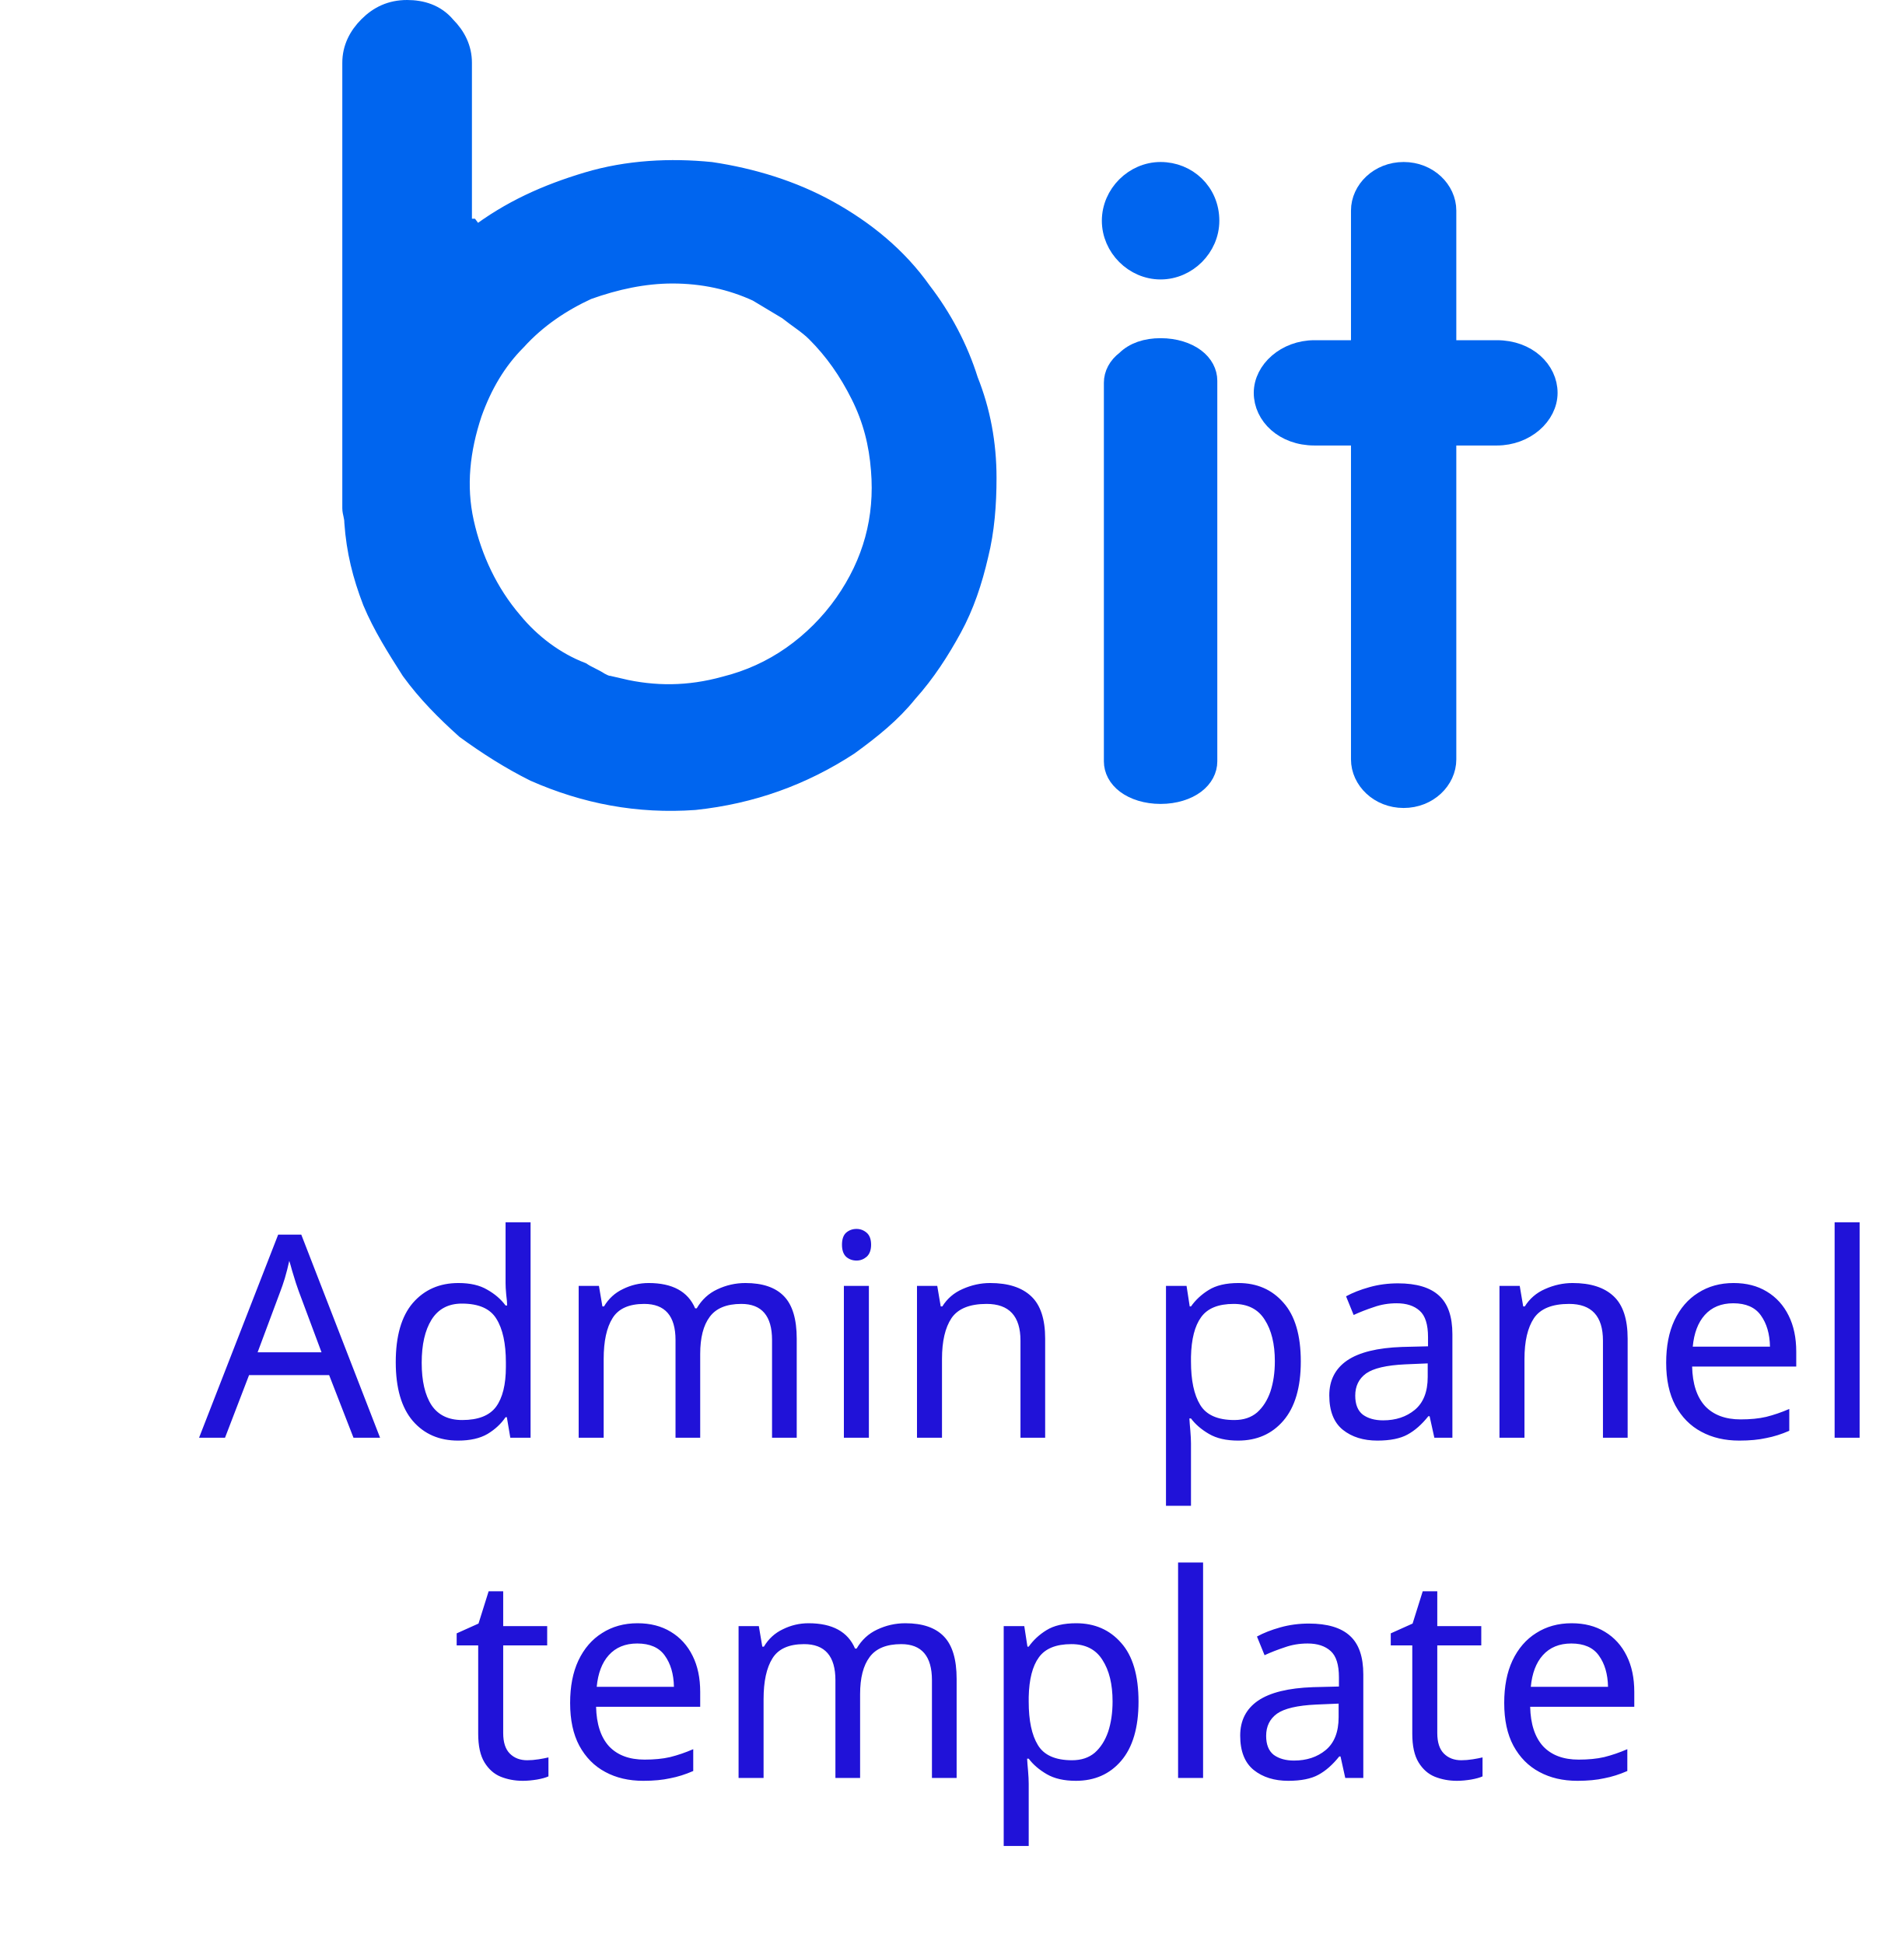
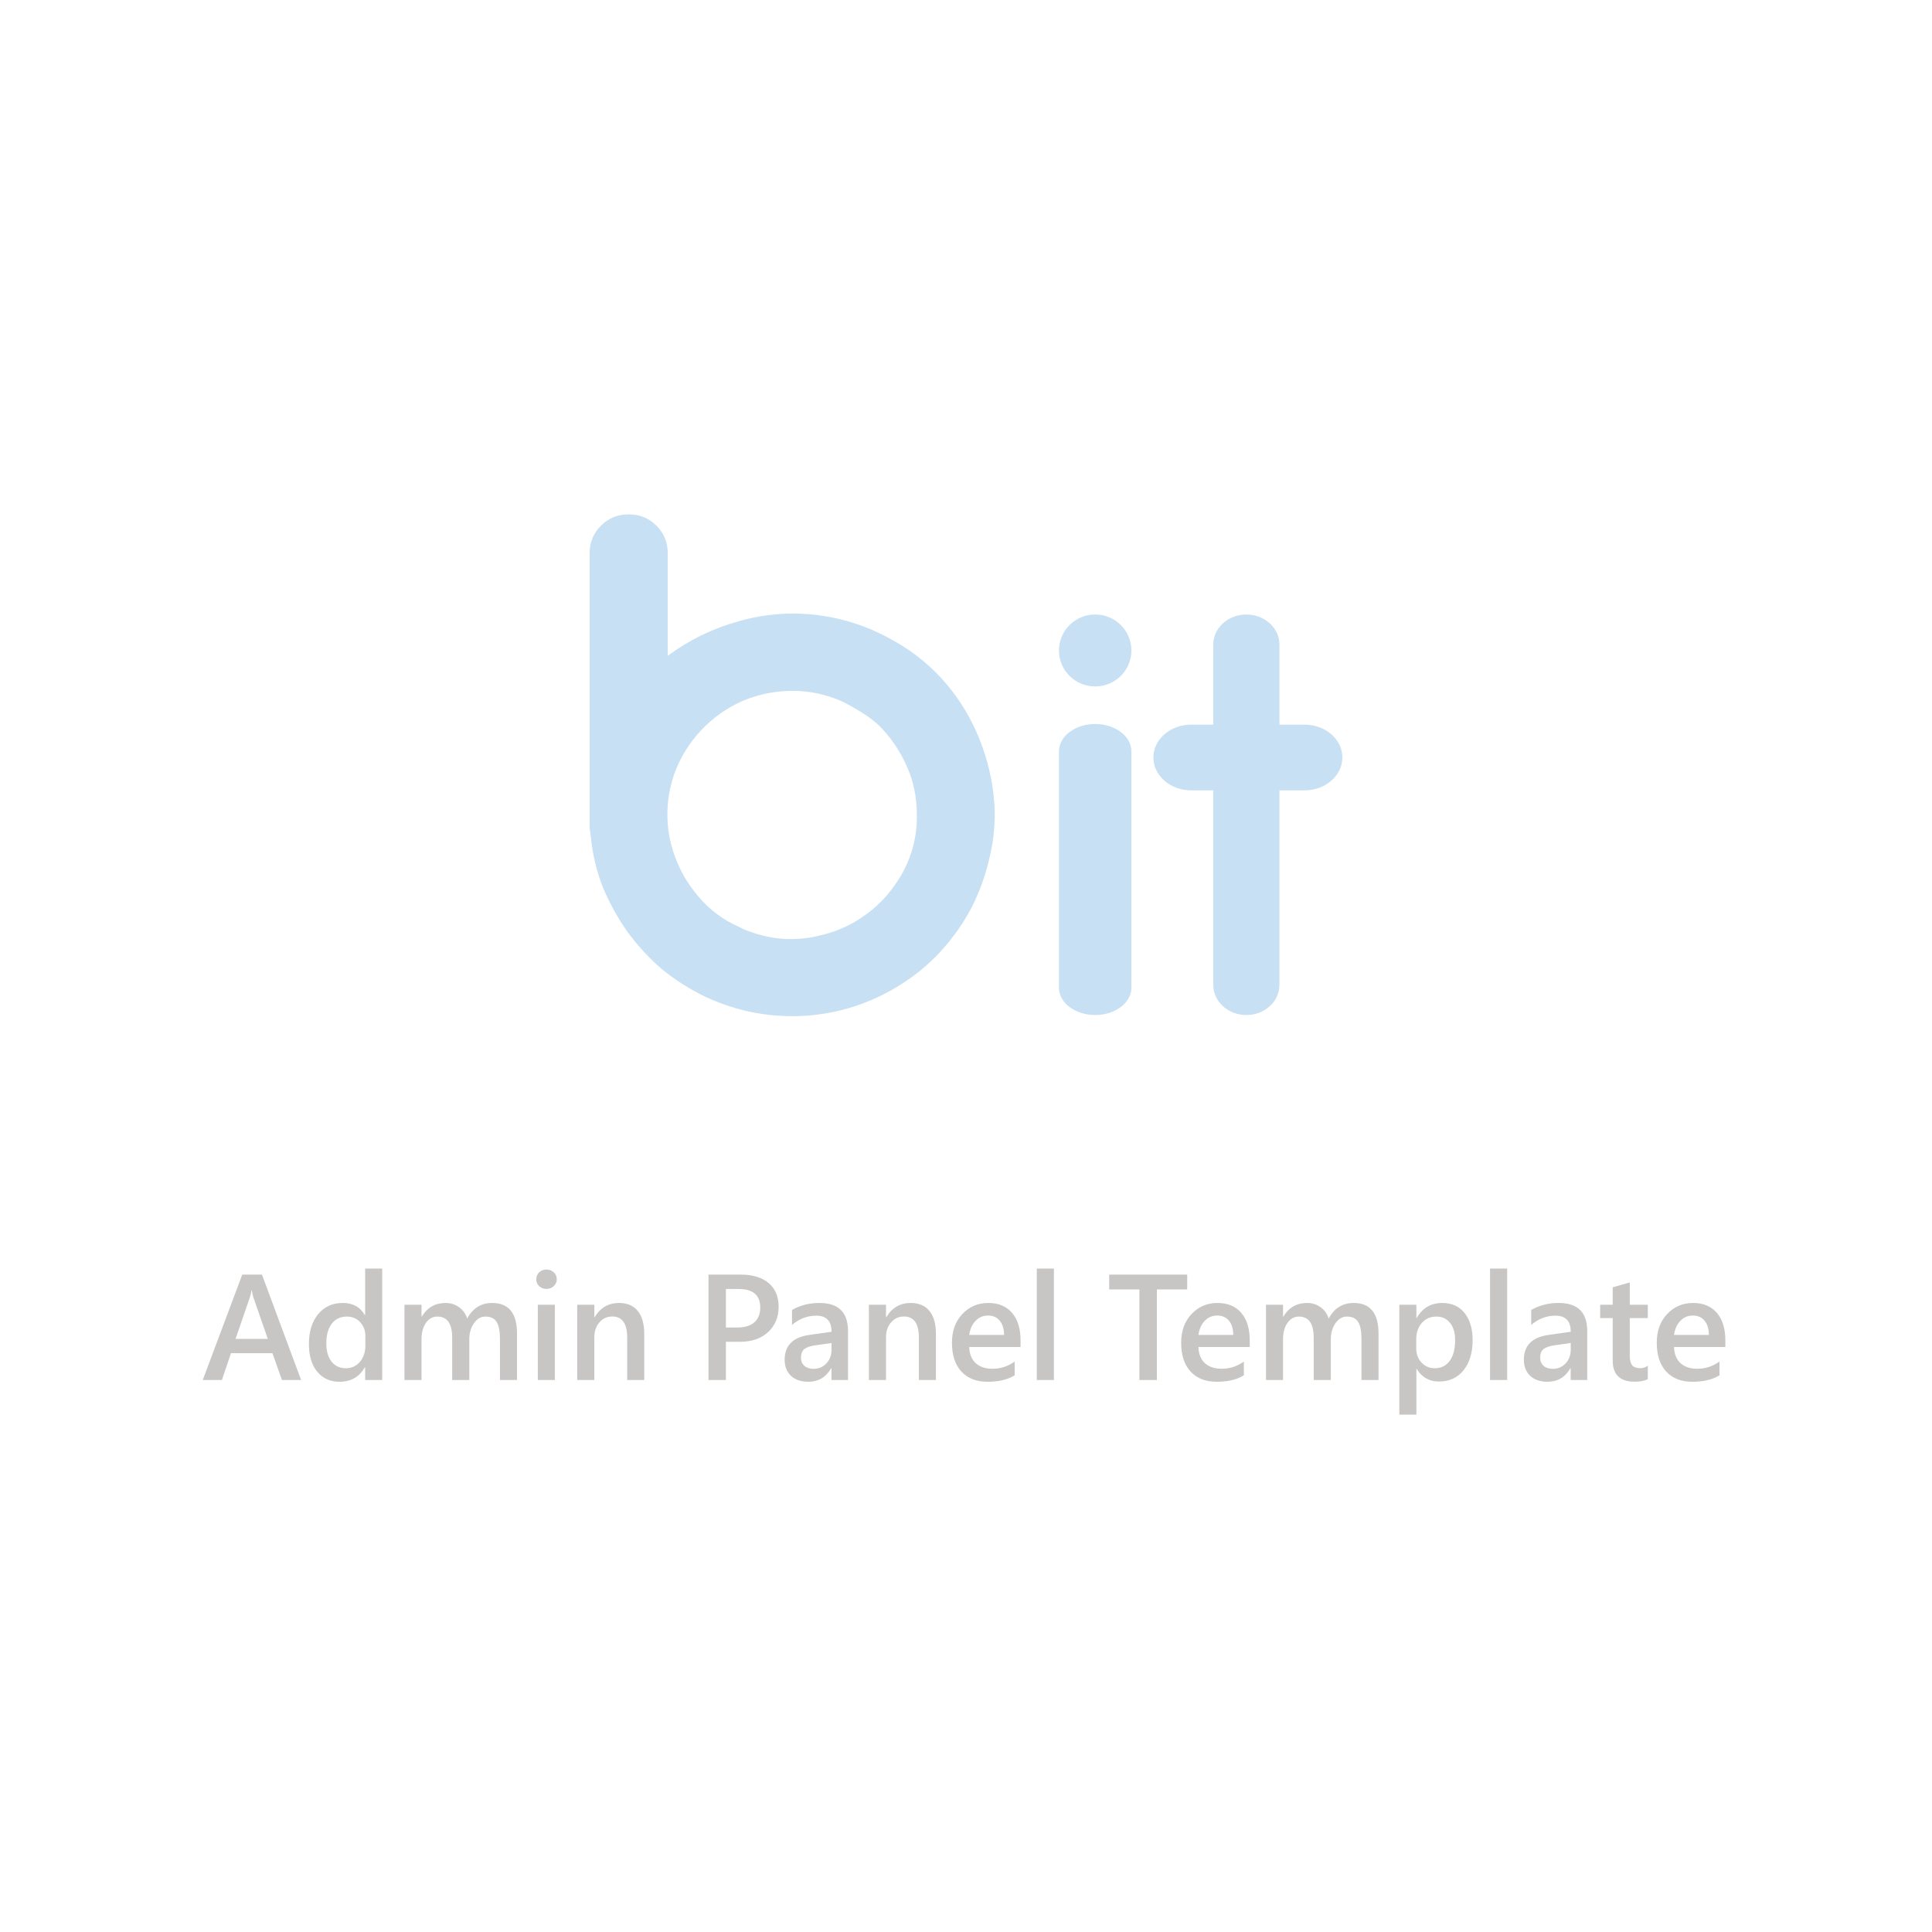
- <svg xmlns="http://www.w3.org/2000/svg" version="1.1" id="Layer_1" x="0px" y="0px" viewBox="0 0 94 96" style="enable-background:new 0 0 94 96;" xml:space="preserve">
-   <style type="text/css">
- 	.st0{fill:#0065EF;stroke:#0065EF;}
- 	.st1{fill:#2012D8;}
- 	.st2{font-family:'MyriadPro-Regular';}
- 	.st3{font-size:14px;}
- </style>
-   <path class="st0" d="M23.2,11.3L23.2,11.3l0.3,0.4C25.2,10.4,27,9.6,29,9v0l0,0c2-0.6,4.1-0.7,6.1-0.5c2,0.3,4,0.9,5.8,1.9l0,0l0,0  c1.8,1,3.4,2.3,4.6,4c1,1.3,1.8,2.8,2.3,4.4l0,0c0.6,1.5,0.9,3.1,0.9,4.8c0,1.3-0.1,2.6-0.4,3.8h0l0,0c-0.3,1.3-0.7,2.5-1.3,3.6  c-0.6,1.1-1.3,2.2-2.2,3.2l0,0c-0.8,1-1.8,1.8-2.9,2.6c-2.3,1.5-4.8,2.4-7.6,2.7c-2.8,0.2-5.4-0.3-7.9-1.4c-1.2-0.6-2.3-1.3-3.4-2.1  c-1-0.9-1.9-1.8-2.7-2.9c-0.7-1.1-1.4-2.2-1.9-3.4c-0.5-1.3-0.8-2.5-0.9-3.9h0l0,0c0-0.3-0.1-0.5-0.1-0.7v0v0v0v0v0v0v0v0v0v0v0v0v0  v0v0v0v0v0v0v0v0v0v0v0v0v0v0v0v0v0v0v0v0v0v0v0v0v0v0v0v0v0v0v0v0v0v0v0v0v0v0v0v0v0v0v0v0v0v0v0v0v0v0v0v0v0v0v0v0v0v0v0v0v0v0v0  v0v0v0v0v0v0v0v0v0v0v0v0v0v0v0v0v0v0v0v0v0v0v0v0v0v0v0v0v0v0v0v0v0v0v0v0v0v0v0v0v0v0v0v0v0v0v0v0v0v0v0v0v0v0v0v0v0v0v0v0v0v0v0  v0v0v0v0v0v0v0v0v0v0v0v0v0v0v0v0v0v0v0v0v0v0v0v0v0v0v0v0v0v0v0v0v0v0v0v0v0v0v0v0v0v0v0v0v0v0v0v0v0v0v0v0v0v0v0v0v0v0v0v0v0v0v0  v0v0v0v0v0v0v0v0v0v0v0v0v0v0v0v0v0v0v0v0v0v0v0v0v0v0v0v0v0v0v0v0v0v0v0v0v0v0v0v0v0v0v0v0v0v0v0v0v0v0v0v0v0v0v0v0v0v0v0v0v0v0v0  v0v0v0v0v0v0v0v0v0v0v0v0v0v0v0v0v0v0v0v0v0v0v0v0v0v0v0v0v0v0v0v0v0v0v0v0v0v0v0v0v0v0v0v0v0v0v0v0v0v0v0v0v0v0v0v0v0v0v0v0v0v0v0  v0v0v0v0v0v0v0v0v0v0v0v0v0v0v0v0v0v0v0v0v0v0v0v0v0v0v0v0v0v0v0v0v0v0v0v0v0v0v0v0v0v0v0v0v0v0v0v0v0v0v0v0v0v0v0v0v0v0v0v0v0v0v0  v0v0v0v0v0v0v0v0v0v0v0v0v0v0v0v0v0v0v0v0v0v0v0v0v0v0v0v0v0v0v0v0v0v0v0v0v0v0v0v0v0v0v0v0v0v0v0v0v0v0v0v0v0v0v0v0v0v0v0v0v0v0v0  v0v0v0v0v0v0v0v0v0v0v0v0v0v0v0v0v0v0v0v0v0v0v0v0v0v0v0v0v0v0v0v0v0v0v0v0v-0.6V3.1c0-0.7,0.3-1.3,0.8-1.8c0.5-0.5,1.1-0.8,1.9-0.8  c0.7,0,1.4,0.2,1.9,0.8c0.5,0.5,0.8,1.1,0.8,1.8V11v0.3v0H23.2z M38.9,15.3c-0.5-0.3-1-0.6-1.5-0.9l0,0l0,0  c-1.3-0.6-2.7-0.9-4.2-0.9c-1.4,0-2.8,0.3-4.2,0.8v0l0,0c-1.3,0.6-2.5,1.4-3.5,2.5c-1,1-1.7,2.2-2.2,3.6h0l0,0  c-0.6,1.8-0.8,3.6-0.4,5.4l0,0l0,0c0.4,1.8,1.2,3.5,2.4,4.9c0.9,1.1,2.1,2,3.4,2.5c0.3,0.2,0.6,0.3,0.9,0.5l0.2,0.1l0,0l0,0l0.8,0.3  l0-0.1c1.7,0.4,3.4,0.4,5.2-0.1c1.2-0.3,2.3-0.8,3.3-1.5c1-0.7,1.9-1.6,2.6-2.6c1.4-2,2-4.2,1.8-6.6c-0.1-1.3-0.4-2.5-1-3.7  c-0.6-1.2-1.3-2.2-2.2-3.1l0,0l0,0C39.9,16,39.4,15.7,38.9,15.3z" />
-   <path class="st0" d="M57.3,17.2c0.7,0,1.3,0.2,1.7,0.5c0.4,0.3,0.6,0.7,0.6,1.1v18.8c0,0.4-0.2,0.8-0.6,1.1c-0.4,0.3-1,0.5-1.7,0.5  c-0.7,0-1.3-0.2-1.7-0.5c-0.4-0.3-0.6-0.7-0.6-1.1V18.9c0-0.4,0.2-0.8,0.6-1.1C56,17.4,56.6,17.2,57.3,17.2z" />
-   <path class="st0" d="M59.7,10.9c0,1.3-1.1,2.4-2.4,2.4s-2.4-1.1-2.4-2.4c0-1.3,1.1-2.4,2.4-2.4S59.7,9.5,59.7,10.9z" />
-   <path class="st0" d="M69.3,8.5c1.2,0,2.1,0.9,2.1,1.9v27.1c0,1-0.9,1.9-2.1,1.9c-1.2,0-2.1-0.9-2.1-1.9V10.4  C67.2,9.4,68.1,8.5,69.3,8.5z" />
-   <path class="st0" d="M64.9,17.3h9c1.5,0,2.5,1,2.5,2.1s-1.1,2.1-2.5,2.1h-9c-1.5,0-2.5-1-2.5-2.1S63.5,17.3,64.9,17.3z" />
-   <text transform="matrix(1 0 0 1 9.8278 71)">
-     <tspan x="0" y="0" class="st1 st2 st3">Admin panel </tspan>
-     <tspan x="12.5" y="16.8" class="st1 st2 st3">template</tspan>
-   </text>
+ <svg xmlns="http://www.w3.org/2000/svg" width="154" height="154" viewBox="0 0 154 154" fill="none">
+   <path d="M79.285 64.546C79.318 65.909 79.167 67.239 78.833 68.536C78.531 69.833 78.079 71.08 77.477 72.278C76.874 73.442 76.121 74.539 75.218 75.57C74.347 76.568 73.343 77.449 72.205 78.214C69.828 79.81 67.218 80.725 64.372 80.957C61.527 81.157 58.816 80.658 56.238 79.461C55 78.862 53.845 78.131 52.774 77.266C51.736 76.368 50.816 75.37 50.012 74.273C49.243 73.175 48.59 71.995 48.054 70.731C47.552 69.434 47.234 68.104 47.1 66.74C47.067 66.474 47.033 66.225 47 65.992C47 65.726 47 65.46 47 65.194V64.546V44.093C47 43.228 47.301 42.496 47.904 41.898C48.506 41.299 49.243 41 50.113 41C50.983 41 51.72 41.299 52.322 41.898C52.925 42.496 53.226 43.228 53.226 44.093V52.324V52.274C54.933 51.01 56.807 50.096 58.849 49.53C60.925 48.932 63.033 48.765 65.176 49.031C67.284 49.297 69.276 49.963 71.151 51.027C73.025 52.058 74.615 53.421 75.921 55.117C76.958 56.481 77.761 57.977 78.331 59.607C78.9 61.203 79.218 62.849 79.285 64.546ZM71.301 70.582C72.64 68.719 73.226 66.624 73.059 64.296C72.992 63.066 72.69 61.902 72.155 60.804C71.619 59.673 70.916 58.676 70.046 57.811C69.611 57.412 69.142 57.063 68.64 56.764C68.171 56.464 67.669 56.182 67.134 55.915C65.862 55.35 64.54 55.067 63.167 55.067C61.795 55.067 60.473 55.334 59.201 55.866C57.929 56.431 56.824 57.212 55.887 58.21C54.95 59.208 54.247 60.339 53.778 61.602C53.176 63.298 53.042 65.028 53.377 66.79C53.745 68.553 54.515 70.116 55.686 71.479C56.59 72.544 57.661 73.342 58.9 73.874C59.201 74.04 59.502 74.19 59.803 74.323C60.138 74.456 60.473 74.589 60.807 74.722C60.54 74.622 60.272 74.522 60.004 74.423C59.736 74.29 59.469 74.156 59.201 74.023C61.31 74.955 63.485 75.104 65.728 74.472C66.866 74.173 67.904 73.691 68.841 73.026C69.812 72.361 70.632 71.546 71.301 70.582Z" fill="#C7E0F4" />
+   <path d="M90.184 59.886C90.184 58.685 88.891 57.711 87.297 57.711C85.703 57.711 84.41 58.685 84.41 59.886V78.733C84.41 79.934 85.703 80.907 87.297 80.907C88.891 80.907 90.184 79.934 90.184 78.733V59.886Z" fill="#C7E0F4" />
+   <path d="M87.297 54.718C88.891 54.718 90.184 53.434 90.184 51.85C90.184 50.266 88.891 48.982 87.297 48.982C85.703 48.982 84.41 50.266 84.41 51.85C84.41 53.434 85.703 54.718 87.297 54.718Z" fill="#C7E0F4" />
+   <path d="M101.983 51.376C101.983 50.054 100.803 48.982 99.347 48.982C97.891 48.982 96.711 50.054 96.711 51.376V78.513C96.711 79.836 97.891 80.908 99.347 80.908C100.803 80.908 101.983 79.836 101.983 78.513V51.376Z" fill="#C7E0F4" />
+   <path d="M103.988 57.761H94.95C93.286 57.761 91.937 58.934 91.937 60.38C91.937 61.827 93.286 62.999 94.95 62.999H103.988C105.651 62.999 107 61.827 107 60.38C107 58.934 105.651 57.761 103.988 57.761Z" fill="#C7E0F4" />
+   <path d="M24.002 110H22.473L21.717 107.862H18.412L17.686 110H16.162L19.309 101.598H20.879L24.002 110ZM21.348 106.725L20.182 103.373C20.146 103.264 20.109 103.088 20.07 102.846H20.047C20.012 103.069 19.973 103.244 19.93 103.373L18.775 106.725H21.348ZM30.465 110H29.105V108.981H29.082C28.645 109.754 27.971 110.141 27.061 110.141C26.322 110.141 25.73 109.873 25.285 109.338C24.844 108.799 24.623 108.067 24.623 107.141C24.623 106.149 24.867 105.354 25.355 104.756C25.848 104.158 26.502 103.86 27.318 103.86C28.127 103.86 28.715 104.184 29.082 104.832H29.105V101.117H30.465V110ZM29.123 107.258V106.473C29.123 106.047 28.984 105.686 28.707 105.389C28.43 105.092 28.076 104.944 27.646 104.944C27.139 104.944 26.738 105.133 26.445 105.512C26.156 105.891 26.012 106.416 26.012 107.088C26.012 107.698 26.15 108.18 26.428 108.535C26.709 108.887 27.086 109.063 27.559 109.063C28.023 109.063 28.4 108.893 28.689 108.553C28.979 108.209 29.123 107.778 29.123 107.258ZM41.211 110H39.852V106.731C39.852 106.102 39.762 105.647 39.582 105.365C39.406 105.084 39.107 104.944 38.685 104.944C38.33 104.944 38.027 105.121 37.777 105.477C37.531 105.832 37.408 106.258 37.408 106.754V110H36.043V106.619C36.043 105.502 35.648 104.944 34.859 104.944C34.492 104.944 34.19 105.112 33.951 105.448C33.717 105.783 33.6 106.219 33.6 106.754V110H32.24V104H33.6V104.949H33.623C34.057 104.223 34.688 103.86 35.516 103.86C35.93 103.86 36.291 103.975 36.6 104.205C36.912 104.432 37.125 104.731 37.238 105.102C37.684 104.274 38.348 103.86 39.23 103.86C40.551 103.86 41.211 104.674 41.211 106.303V110ZM43.555 102.74C43.332 102.74 43.141 102.668 42.98 102.524C42.824 102.379 42.746 102.196 42.746 101.973C42.746 101.75 42.824 101.565 42.98 101.416C43.141 101.268 43.332 101.194 43.555 101.194C43.785 101.194 43.98 101.268 44.141 101.416C44.301 101.565 44.381 101.75 44.381 101.973C44.381 102.184 44.301 102.365 44.141 102.518C43.98 102.666 43.785 102.74 43.555 102.74ZM44.228 110H42.869V104H44.228V110ZM51.353 110H49.994V106.619C49.994 105.498 49.598 104.938 48.805 104.938C48.391 104.938 48.049 105.094 47.779 105.406C47.51 105.715 47.375 106.106 47.375 106.578V110H46.01V104H47.375V104.996H47.398C47.848 104.239 48.496 103.86 49.344 103.86C49.996 103.86 50.494 104.073 50.838 104.498C51.182 104.92 51.353 105.531 51.353 106.332V110ZM57.863 106.953V110H56.475V101.598H59.023C59.988 101.598 60.736 101.823 61.268 102.272C61.799 102.721 62.065 103.354 62.065 104.17C62.065 104.987 61.787 105.655 61.232 106.174C60.678 106.694 59.928 106.953 58.982 106.953H57.863ZM57.863 102.746V105.817H58.766C59.363 105.817 59.818 105.678 60.131 105.401C60.443 105.123 60.6 104.733 60.6 104.229C60.6 103.24 60.025 102.746 58.877 102.746H57.863ZM67.596 110H66.277V109.063H66.254C65.84 109.781 65.232 110.141 64.432 110.141C63.842 110.141 63.379 109.981 63.043 109.66C62.711 109.34 62.545 108.916 62.545 108.389C62.545 107.256 63.197 106.596 64.502 106.408L66.283 106.156C66.283 105.301 65.877 104.873 65.064 104.873C64.35 104.873 63.705 105.119 63.131 105.612V104.422C63.764 104.047 64.494 103.86 65.322 103.86C66.838 103.86 67.596 104.606 67.596 106.098V110ZM66.283 107.053L65.023 107.229C64.633 107.28 64.338 107.375 64.139 107.516C63.943 107.653 63.846 107.895 63.846 108.242C63.846 108.496 63.935 108.705 64.115 108.869C64.299 109.03 64.543 109.11 64.848 109.11C65.262 109.11 65.603 108.965 65.873 108.676C66.147 108.383 66.283 108.016 66.283 107.574V107.053ZM74.603 110H73.244V106.619C73.244 105.498 72.848 104.938 72.055 104.938C71.641 104.938 71.299 105.094 71.029 105.406C70.76 105.715 70.625 106.106 70.625 106.578V110H69.26V104H70.625V104.996H70.648C71.098 104.239 71.746 103.86 72.594 103.86C73.246 103.86 73.744 104.073 74.088 104.498C74.432 104.92 74.603 105.531 74.603 106.332V110ZM81.348 107.369H77.258C77.273 107.924 77.443 108.352 77.768 108.653C78.096 108.953 78.545 109.104 79.115 109.104C79.756 109.104 80.344 108.912 80.879 108.53V109.625C80.332 109.969 79.609 110.141 78.711 110.141C77.828 110.141 77.135 109.869 76.631 109.326C76.131 108.78 75.881 108.012 75.881 107.024C75.881 106.09 76.156 105.33 76.707 104.744C77.262 104.155 77.949 103.86 78.769 103.86C79.59 103.86 80.225 104.123 80.674 104.651C81.123 105.178 81.348 105.91 81.348 106.848V107.369ZM80.035 106.408C80.031 105.92 79.916 105.541 79.689 105.272C79.463 104.998 79.15 104.862 78.752 104.862C78.361 104.862 78.029 105.004 77.756 105.289C77.486 105.574 77.32 105.948 77.258 106.408H80.035ZM84.008 110H82.643V101.117H84.008V110ZM94.631 102.781H92.217V110H90.822V102.781H88.414V101.598H94.631V102.781ZM99.617 107.369H95.527C95.543 107.924 95.713 108.352 96.037 108.653C96.365 108.953 96.814 109.104 97.385 109.104C98.025 109.104 98.613 108.912 99.148 108.53V109.625C98.602 109.969 97.879 110.141 96.981 110.141C96.098 110.141 95.404 109.869 94.9 109.326C94.4 108.78 94.15 108.012 94.15 107.024C94.15 106.09 94.426 105.33 94.977 104.744C95.531 104.155 96.219 103.86 97.039 103.86C97.859 103.86 98.494 104.123 98.943 104.651C99.393 105.178 99.617 105.91 99.617 106.848V107.369ZM98.305 106.408C98.301 105.92 98.186 105.541 97.959 105.272C97.732 104.998 97.42 104.862 97.022 104.862C96.631 104.862 96.299 105.004 96.025 105.289C95.756 105.574 95.59 105.948 95.527 106.408H98.305ZM109.883 110H108.523V106.731C108.523 106.102 108.434 105.647 108.254 105.365C108.078 105.084 107.779 104.944 107.357 104.944C107.002 104.944 106.699 105.121 106.449 105.477C106.203 105.832 106.08 106.258 106.08 106.754V110H104.715V106.619C104.715 105.502 104.32 104.944 103.531 104.944C103.164 104.944 102.861 105.112 102.623 105.448C102.389 105.783 102.271 106.219 102.271 106.754V110H100.912V104H102.271V104.949H102.295C102.729 104.223 103.359 103.86 104.188 103.86C104.602 103.86 104.963 103.975 105.271 104.205C105.584 104.432 105.797 104.731 105.91 105.102C106.355 104.274 107.02 103.86 107.902 103.86C109.223 103.86 109.883 104.674 109.883 106.303V110ZM112.924 109.115H112.9V112.76H111.541V104H112.9V105.055H112.924C113.389 104.258 114.068 103.86 114.963 103.86C115.725 103.86 116.318 104.127 116.744 104.662C117.17 105.198 117.383 105.916 117.383 106.819C117.383 107.819 117.143 108.619 116.662 109.221C116.182 109.823 115.525 110.123 114.693 110.123C113.928 110.123 113.338 109.787 112.924 109.115ZM112.889 106.748V107.492C112.889 107.93 113.027 108.301 113.305 108.606C113.586 108.91 113.941 109.063 114.371 109.063C114.875 109.063 115.27 108.867 115.555 108.477C115.844 108.082 115.988 107.533 115.988 106.83C115.988 106.24 115.854 105.78 115.584 105.448C115.318 105.112 114.957 104.944 114.5 104.944C114.016 104.944 113.625 105.115 113.328 105.459C113.035 105.803 112.889 106.233 112.889 106.748ZM120.137 110H118.771V101.117H120.137V110ZM126.518 110H125.199V109.063H125.176C124.762 109.781 124.154 110.141 123.354 110.141C122.764 110.141 122.301 109.981 121.965 109.66C121.633 109.34 121.467 108.916 121.467 108.389C121.467 107.256 122.119 106.596 123.424 106.408L125.205 106.156C125.205 105.301 124.799 104.873 123.986 104.873C123.271 104.873 122.627 105.119 122.053 105.612V104.422C122.686 104.047 123.416 103.86 124.244 103.86C125.76 103.86 126.518 104.606 126.518 106.098V110ZM125.205 107.053L123.945 107.229C123.555 107.28 123.26 107.375 123.061 107.516C122.865 107.653 122.768 107.895 122.768 108.242C122.768 108.496 122.857 108.705 123.037 108.869C123.221 109.03 123.465 109.11 123.77 109.11C124.184 109.11 124.525 108.965 124.795 108.676C125.068 108.383 125.205 108.016 125.205 107.574V107.053ZM131.346 109.936C131.08 110.069 130.73 110.135 130.297 110.135C129.133 110.135 128.551 109.576 128.551 108.459V105.067H127.549V104H128.551V102.612L129.91 102.225V104H131.346V105.067H129.91V108.067C129.91 108.422 129.975 108.676 130.104 108.828C130.232 108.981 130.447 109.057 130.748 109.057C130.979 109.057 131.178 108.99 131.346 108.858V109.936ZM137.527 107.369H133.438C133.453 107.924 133.623 108.352 133.947 108.653C134.275 108.953 134.725 109.104 135.295 109.104C135.936 109.104 136.523 108.912 137.059 108.53V109.625C136.512 109.969 135.789 110.141 134.891 110.141C134.008 110.141 133.314 109.869 132.811 109.326C132.311 108.78 132.061 108.012 132.061 107.024C132.061 106.09 132.336 105.33 132.887 104.744C133.441 104.155 134.129 103.86 134.949 103.86C135.77 103.86 136.404 104.123 136.854 104.651C137.303 105.178 137.527 105.91 137.527 106.848V107.369ZM136.215 106.408C136.211 105.92 136.096 105.541 135.869 105.272C135.643 104.998 135.33 104.862 134.932 104.862C134.541 104.862 134.209 105.004 133.936 105.289C133.666 105.574 133.5 105.948 133.438 106.408H136.215Z" fill="#C8C6C4" />
</svg>
